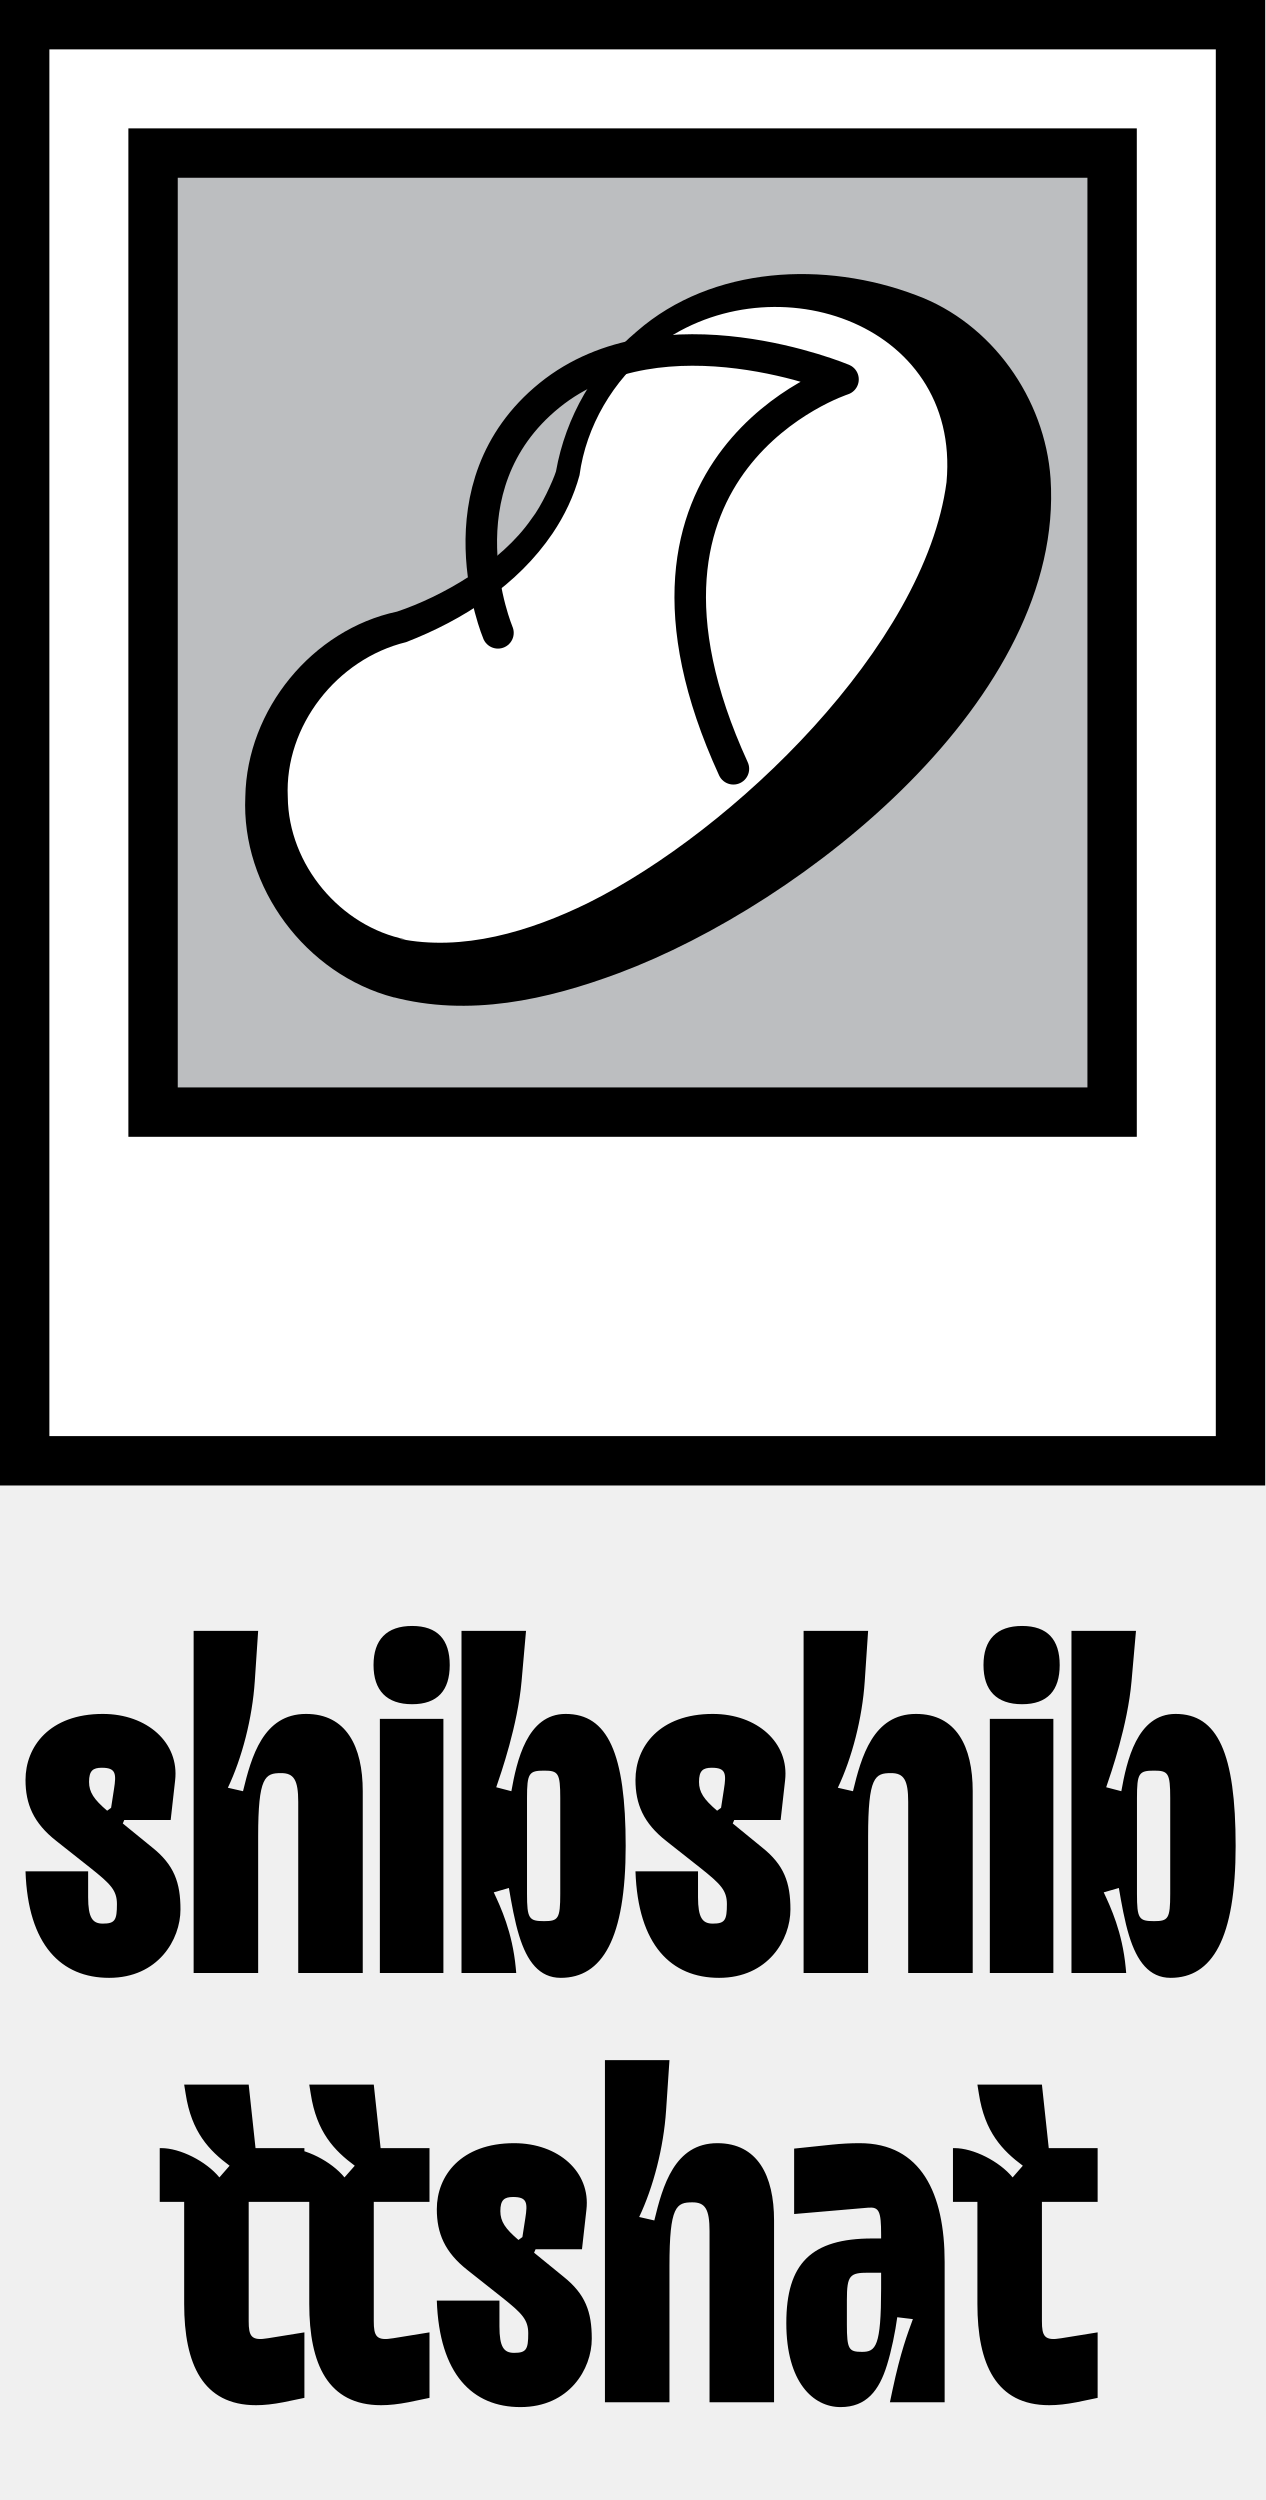
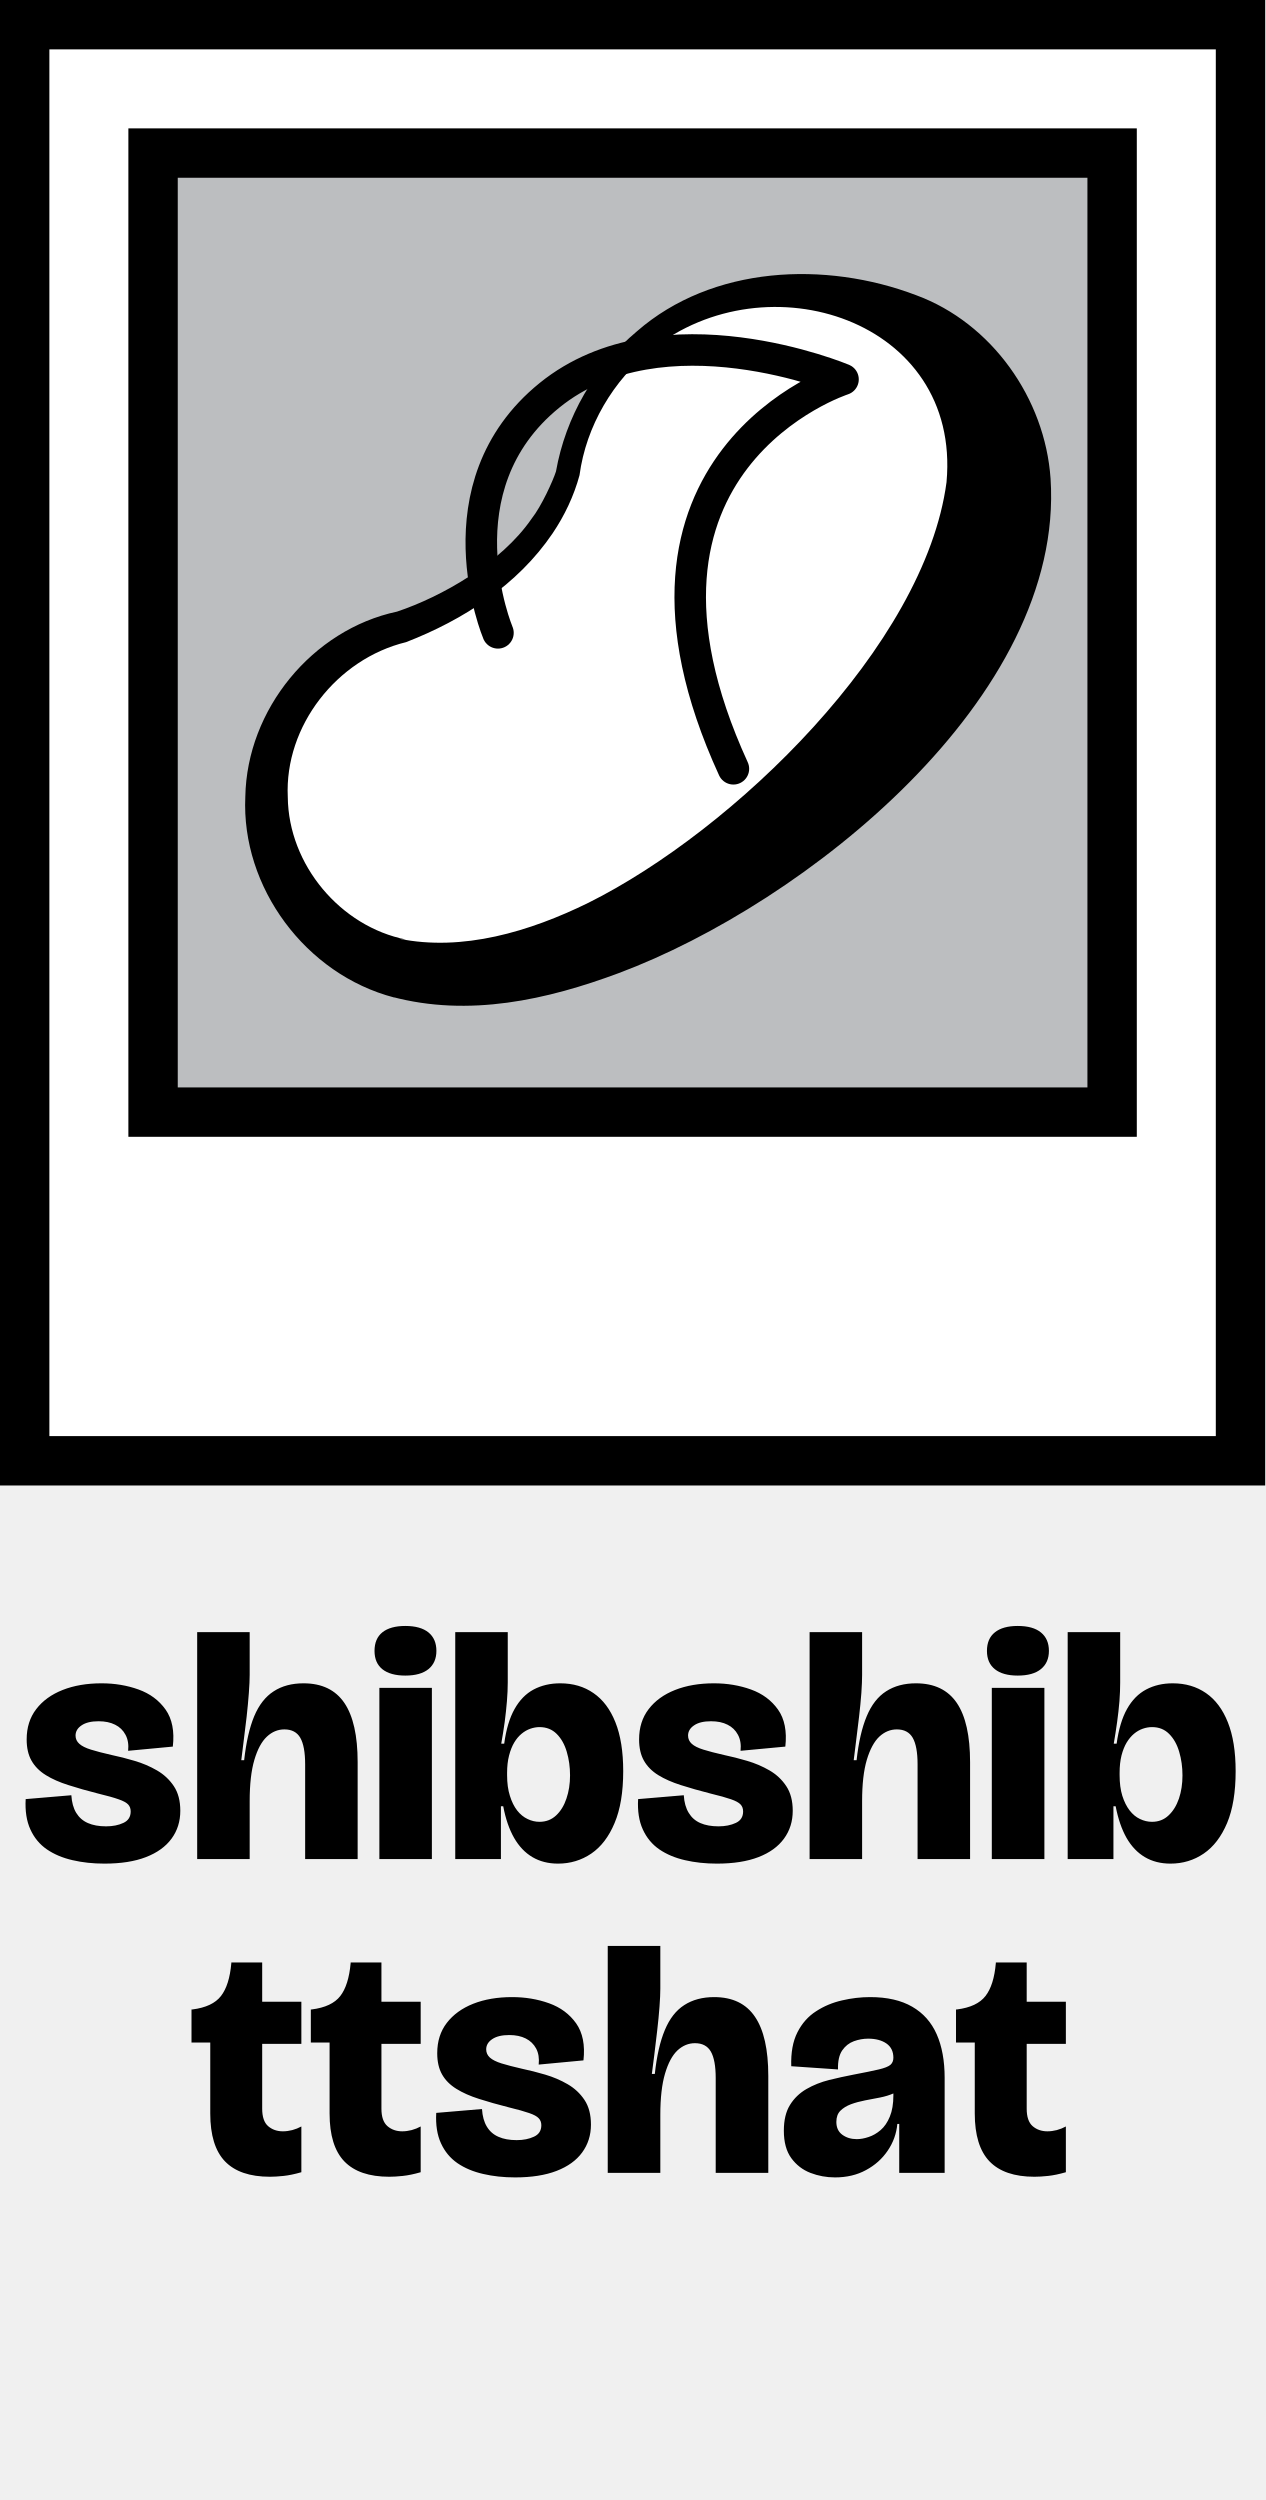
<svg xmlns="http://www.w3.org/2000/svg" id="Layer_2" data-name="Layer 2" viewBox="0 0 153.74 303.79">
  <defs>
    <style>
      .cls-1 {
        fill: none;
        stroke: #000;
        stroke-linecap: round;
        stroke-linejoin: round;
        stroke-width: 3.83px;
      }

      .cls-2 {
        fill: #bcbec0;
      }

      .cls-3 {
        fill: #fff;
      }

      .cls-4 {
      }
    </style>
  </defs>
  <g id="Layer_1-2" data-name="Layer 1">
    <g>
-       <path class="cls-4" d="M12.49 208.27C6.01 208.27 3.1 212.25 3.1 216.29C3.1 219.2 4.05 221.52 6.85 223.71L11.06 227.04C13.44 228.94 14.21 229.71 14.21 231.38C14.21 233.34 13.97 233.75 12.49 233.75C11.24 233.75 10.71 233.04 10.71 230.54V227.4H3.1C3.4 236.36 7.44 240.34 13.26 240.34C19.2 240.34 21.93 235.71 21.93 232.03C21.93 228.76 21.16 226.62 18.49 224.49L14.92 221.58L15.1 221.16H20.74L21.28 216.35C21.81 211.78 17.89 208.27 12.49 208.27ZM13.02 220.03C11.42 218.67 10.82 217.78 10.82 216.53C10.82 215.16 11.3 214.81 12.37 214.81C14.09 214.81 14.15 215.52 13.85 217.42L13.5 219.68ZM29.53 217.66 27.69 217.24C29.41 213.62 30.66 208.81 30.96 204.29L31.37 198.18H23.53V239.75H31.37V223.18C31.37 215.88 32.2 215.46 34.16 215.46C35.71 215.46 36.24 216.29 36.24 218.96V239.75H44.08V217.66C44.08 212.19 42.06 208.27 37.19 208.27C31.97 208.27 30.54 213.5 29.53 217.66ZM50.08 197.58C46.99 197.58 45.39 199.25 45.39 202.33C45.39 205.42 46.99 207.09 50.08 207.09C53.17 207.09 54.65 205.42 54.65 202.33C54.65 199.25 53.17 197.58 50.08 197.58ZM46.16 208.87V239.75H53.88V208.87ZM62.14 217.66 60.3 217.18C60.89 215.46 62.91 209.64 63.38 204.29L63.92 198.18H56.08V239.75H62.73L62.67 239.1C62.26 234.76 60.83 231.73 60 229.95L61.84 229.42C62.14 231.2 62.55 233.51 63.09 235.24C64.04 238.32 65.52 240.34 68.14 240.34C73.18 240.34 76.03 235.59 76.03 224.31C76.03 213.02 73.84 208.27 68.73 208.27C64.04 208.27 62.79 214.03 62.14 217.66ZM66.12 215.16C67.84 215.16 68.08 215.46 68.08 218.49V230.13C68.08 233.16 67.84 233.45 66.12 233.45C64.28 233.45 64.04 233.16 64.04 230.13V218.49C64.04 215.46 64.28 215.16 66.12 215.16ZM86.61 208.27C80.13 208.27 77.22 212.25 77.22 216.29C77.22 219.2 78.17 221.52 80.96 223.71L85.18 227.04C87.56 228.94 88.33 229.71 88.33 231.38C88.33 233.34 88.09 233.75 86.61 233.75C85.36 233.75 84.82 233.04 84.82 230.54V227.4H77.22C77.52 236.36 81.56 240.34 87.38 240.34C93.32 240.34 96.05 235.71 96.05 232.03C96.05 228.76 95.28 226.62 92.6 224.49L89.04 221.58L89.22 221.16H94.86L95.4 216.35C95.93 211.78 92.01 208.27 86.61 208.27ZM87.14 220.03C85.54 218.67 84.94 217.78 84.94 216.53C84.94 215.16 85.42 214.81 86.49 214.81C88.21 214.81 88.27 215.52 87.97 217.42L87.62 219.68ZM103.65 217.66 101.81 217.24C103.53 213.62 104.78 208.81 105.08 204.29L105.49 198.18H97.65V239.75H105.49V223.18C105.49 215.88 106.32 215.46 108.28 215.46C109.83 215.46 110.36 216.29 110.36 218.96V239.75H118.2V217.66C118.2 212.19 116.18 208.27 111.31 208.27C106.09 208.27 104.66 213.5 103.65 217.66ZM124.2 197.58C121.11 197.58 119.51 199.25 119.51 202.33C119.51 205.42 121.11 207.09 124.2 207.09C127.29 207.09 128.77 205.42 128.77 202.33C128.77 199.25 127.29 197.58 124.2 197.58ZM120.28 208.87V239.75H128V208.87ZM136.26 217.66 134.42 217.18C135.01 215.46 137.03 209.64 137.5 204.29L138.04 198.18H130.2V239.75H136.85L136.79 239.1C136.38 234.76 134.95 231.73 134.12 229.95L135.96 229.42C136.26 231.2 136.67 233.51 137.21 235.24C138.16 238.32 139.64 240.34 142.25 240.34C147.3 240.34 150.15 235.59 150.15 224.31C150.15 213.02 147.96 208.27 142.85 208.27C138.16 208.27 136.91 214.03 136.26 217.66ZM140.24 215.16C141.96 215.16 142.2 215.46 142.2 218.49V230.13C142.2 233.16 141.96 233.45 140.24 233.45C138.39 233.45 138.16 233.16 138.16 230.13V218.49C138.16 215.46 138.39 215.16 140.24 215.16Z" />
-       <path class="cls-4" d="M22.56 254.43C23.27 259.07 25.41 261.32 27.9 263.17L26.66 264.59C25.05 262.63 21.9 261.03 19.59 261.03H19.41V267.56H22.38V279.97C22.38 287.28 24.64 292.27 31.11 292.27C32.12 292.27 33.19 292.15 34.44 291.91L36.99 291.38V283.42L32.59 284.13C30.52 284.49 30.22 283.89 30.22 282.05V267.56H36.99V261.03H31.05L30.22 253.31H22.38ZM37.76 254.43C38.47 259.07 40.61 261.32 43.11 263.17L41.86 264.59C40.26 262.63 37.11 261.03 34.79 261.03H34.61V267.56H37.58V279.97C37.58 287.28 39.84 292.27 46.31 292.27C47.32 292.27 48.39 292.15 49.64 291.91L52.19 291.38V283.42L47.8 284.13C45.72 284.49 45.42 283.89 45.42 282.05V267.56H52.19V261.03H46.25L45.42 253.31H37.58ZM62.47 260.43C55.99 260.43 53.08 264.41 53.08 268.45C53.08 271.36 54.03 273.68 56.83 275.87L61.04 279.2C63.42 281.1 64.19 281.87 64.19 283.54C64.19 285.5 63.95 285.91 62.47 285.91C61.22 285.91 60.69 285.2 60.69 282.7V279.56H53.08C53.38 288.52 57.42 292.5 63.24 292.5C69.18 292.5 71.91 287.87 71.91 284.19C71.91 280.92 71.14 278.78 68.47 276.65L64.9 273.74L65.08 273.32H70.72L71.26 268.51C71.79 263.94 67.87 260.43 62.47 260.43ZM63 272.19C61.4 270.83 60.8 269.94 60.8 268.69C60.8 267.32 61.28 266.97 62.35 266.97C64.07 266.97 64.13 267.68 63.83 269.58L63.48 271.84ZM79.51 269.82 77.67 269.4C79.39 265.78 80.64 260.97 80.94 256.45L81.35 250.34H73.51V291.91H81.35V275.34C81.35 268.04 82.19 267.62 84.15 267.62C85.69 267.62 86.22 268.45 86.22 271.12V291.91H94.06V269.82C94.06 264.35 92.04 260.43 87.17 260.43C81.95 260.43 80.52 265.66 79.51 269.82ZM107.78 287.4C108.32 285.67 108.79 283.36 109.03 281.58L110.93 281.81C110.28 283.6 109.45 285.73 108.44 290.48L108.14 291.91H114.79V274.87C114.79 266.55 111.94 260.43 104.46 260.43C103.33 260.43 102.26 260.49 101.07 260.61L96.5 261.09V269.04L105.47 268.27C106.83 268.15 107.07 268.69 107.07 271.54V272.01H106C98.58 272.01 95.55 275.04 95.55 282.29C95.55 289.48 98.81 292.5 102.14 292.5C105.29 292.5 106.83 290.48 107.78 287.4ZM107.07 276.17V278.07C107.07 285.14 106.42 285.79 104.75 285.79C103.15 285.79 102.91 285.5 102.91 282.47V279.5C102.91 276.47 103.27 276.17 105.53 276.17ZM118.95 254.43C119.66 259.07 121.8 261.32 124.29 263.17L123.05 264.59C121.44 262.63 118.29 261.03 115.98 261.03H115.8V267.56H118.77V279.97C118.77 287.28 121.03 292.27 127.5 292.27C128.51 292.27 129.58 292.15 130.83 291.91L133.38 291.38V283.42L128.98 284.13C126.91 284.49 126.61 283.89 126.61 282.05V267.56H133.38V261.03H127.44L126.61 253.31H118.77Z" />
      <g>
        <g>
          <rect class="cls-3" x="3" y="3" width="147.74" height="174.51" />
          <path d="M147.74,6v168.51H6V6h141.74ZM153.74,0H0v180.51h153.74V0h0Z" />
        </g>
        <g>
          <rect class="cls-2" x="18.6" y="18.6" width="116.54" height="116.54" />
          <path d="M132.14,21.6v110.54H21.6V21.6h110.54ZM138.14,15.6H15.6v122.54h122.54V15.6h0Z" />
        </g>
        <g>
          <g>
            <path class="cls-3" d="M121.34,58.36c.85,26.71-46.59,65.86-72.88,59.28h0c-9.24-2.37-16.07-10.74-16.07-20.69s6.95-18.46,16.32-20.75c5.29-1.91,16.84-7.3,20.29-18.68,2.02-12.56,12.94-22.15,26.11-22.15,14.61,0,25.77,8.44,26.24,23Z" />
            <path d="M127.66,58.16c1.76,26.63-29.94,51.66-52.45,60.08-8.71,3.25-18.23,5.39-27.61,2.88,0,0,.87.11.87.11,0,0-.57-.02-.58-.02-10.76-2.81-18.59-13.4-18.08-24.4.19-10.59,8.14-20.3,18.44-22.49,5.38-1.8,12.63-5.88,16.35-11.29,1.21-1.53,2.6-4.62,2.96-5.74,1.17-6.62,4.7-12.74,9.85-17.04,9.14-7.96,22.86-8.59,33.94-4.37,9.16,3.38,15.64,12.55,16.31,22.28h0ZM115.02,58.56c1.77-19.73-21.87-27.21-35.8-16.09-4.71,3.74-8,9.31-8.8,15.28-.68,2.51-1.82,4.91-3.27,7.06-4.24,6.27-10.87,10.53-17.8,13.22-8.41,2.04-14.79,10.19-14.38,18.82.08,8.25,6.42,15.75,14.37,17.32,0,0-.89-.11-.89-.11,7.75,1.6,15.94-.86,23.06-4.36,17.56-8.75,40.87-31.19,43.51-51.12h0Z" />
          </g>
          <path class="cls-1" d="M60.51,76.9s-7.47-17.74,6.27-28.87c13.75-11.13,35.66-1.93,35.66-1.93,0,0-30.5,9.85-13.32,47.32" />
        </g>
      </g>
    </g>
  </g>
+   <path class="cls-4" d="M12.69 226.46Q10.6 226.46 8.81 226.04Q7.02 225.63 5.7 224.73Q4.38 223.82 3.69 222.3Q3 220.79 3.12 218.62L8.67 218.15Q8.75 219.45 9.26 220.29Q9.78 221.14 10.68 221.53Q11.59 221.93 12.89 221.93Q14.11 221.93 15 221.51Q15.88 221.1 15.88 220.12Q15.88 219.6 15.57 219.27Q15.25 218.93 14.4 218.64Q13.56 218.34 11.94 217.95Q9.93 217.44 8.32 216.92Q6.7 216.41 5.56 215.7Q4.42 214.99 3.83 213.95Q3.24 212.91 3.24 211.37Q3.24 209.2 4.4 207.69Q5.56 206.17 7.61 205.36Q9.66 204.55 12.34 204.55Q14.74 204.55 16.83 205.3Q18.92 206.05 20.12 207.74Q21.32 209.44 21 212.24L15.57 212.75Q15.69 211.61 15.25 210.8Q14.82 209.99 13.99 209.58Q13.16 209.16 11.98 209.16Q10.64 209.16 9.91 209.66Q9.18 210.15 9.18 210.9Q9.18 211.49 9.64 211.9Q10.09 212.31 11.06 212.61Q12.02 212.91 13.56 213.26Q14.9 213.54 16.35 213.97Q17.81 214.4 19.07 215.13Q20.33 215.86 21.12 217.04Q21.91 218.22 21.91 220.04Q21.91 221.97 20.85 223.42Q19.78 224.88 17.73 225.67Q15.69 226.46 12.69 226.46Z M23.96 225.91V214.92V198.33H30.34V203.53Q30.34 204.36 30.24 205.72Q30.14 207.07 29.97 208.61Q29.79 210.15 29.61 211.55Q29.44 212.95 29.32 213.89H29.67Q30.03 210.62 30.89 208.55Q31.76 206.48 33.26 205.52Q34.75 204.55 36.88 204.55Q40.23 204.55 41.85 206.94Q43.46 209.32 43.46 214.13V225.91H37.08V214.4Q37.08 212.2 36.49 211.17Q35.9 210.15 34.56 210.15Q33.37 210.15 32.43 211.03Q31.48 211.92 30.91 213.85Q30.34 215.78 30.34 218.85V225.91Z M46.1 225.91V205.1H52.48V225.91ZM49.25 203.61Q47.44 203.61 46.47 202.84Q45.51 202.07 45.51 200.61Q45.51 199.12 46.47 198.35Q47.44 197.58 49.25 197.58Q51.1 197.58 52.07 198.37Q53.03 199.16 53.03 200.61Q53.03 202.03 52.07 202.82Q51.1 203.61 49.25 203.61Z M67.81 226.46Q66.04 226.46 64.7 225.67Q63.36 224.88 62.47 223.33Q61.58 221.77 61.15 219.49H60.87V225.91H55.32V218.58V198.33H61.7V204.44Q61.7 205.5 61.6 206.72Q61.5 207.94 61.33 209.24Q61.15 210.54 60.91 211.88H61.27Q61.62 209.28 62.53 207.67Q63.44 206.05 64.85 205.3Q66.27 204.55 68.08 204.55Q70.41 204.55 72.12 205.74Q73.84 206.92 74.78 209.28Q75.73 211.65 75.73 215.23Q75.73 219.05 74.68 221.53Q73.64 224.02 71.85 225.24Q70.05 226.46 67.81 226.46ZM65.56 221.38Q66.74 221.38 67.57 220.61Q68.4 219.84 68.83 218.56Q69.27 217.28 69.27 215.74Q69.27 214.21 68.87 212.87Q68.48 211.53 67.65 210.7Q66.82 209.87 65.56 209.87Q65.01 209.87 64.44 210.07Q63.87 210.27 63.38 210.68Q62.88 211.09 62.49 211.74Q62.1 212.39 61.86 213.32Q61.62 214.25 61.62 215.43V215.7Q61.62 217.16 61.96 218.22Q62.29 219.29 62.84 220Q63.4 220.71 64.11 221.04Q64.81 221.38 65.56 221.38Z M87.11 226.46Q85.03 226.46 83.23 226.04Q81.44 225.63 80.12 224.73Q78.8 223.82 78.11 222.3Q77.42 220.79 77.54 218.62L83.09 218.15Q83.17 219.45 83.69 220.29Q84.2 221.14 85.1 221.53Q86.01 221.93 87.31 221.93Q88.53 221.93 89.42 221.51Q90.3 221.1 90.3 220.12Q90.3 219.6 89.99 219.27Q89.67 218.93 88.83 218.64Q87.98 218.34 86.36 217.95Q84.36 217.44 82.74 216.92Q81.13 216.41 79.98 215.7Q78.84 214.99 78.25 213.95Q77.66 212.91 77.66 211.37Q77.66 209.2 78.82 207.69Q79.98 206.17 82.03 205.36Q84.08 204.55 86.76 204.55Q89.16 204.55 91.25 205.3Q93.34 206.05 94.54 207.74Q95.74 209.44 95.43 212.24L89.99 212.75Q90.11 211.61 89.67 210.8Q89.24 209.99 88.41 209.58Q87.59 209.16 86.4 209.16Q85.06 209.16 84.34 209.66Q83.61 210.15 83.61 210.9Q83.61 211.49 84.06 211.9Q84.51 212.31 85.48 212.61Q86.44 212.91 87.98 213.26Q89.32 213.54 90.78 213.97Q92.24 214.4 93.5 215.13Q94.76 215.86 95.54 217.04Q96.33 218.22 96.33 220.04Q96.33 221.97 95.27 223.42Q94.21 224.88 92.16 225.67Q90.11 226.46 87.11 226.46Z M98.38 225.91V214.92V198.33H104.76V203.53Q104.76 204.36 104.67 205.72Q104.57 207.07 104.39 208.61Q104.21 210.15 104.03 211.55Q103.86 212.95 103.74 213.89H104.09Q104.45 210.62 105.32 208.55Q106.18 206.48 107.68 205.52Q109.18 204.55 111.3 204.55Q114.65 204.55 116.27 206.94Q117.88 209.32 117.88 214.13V225.91H111.5V214.4Q111.5 212.2 110.91 211.17Q110.32 210.15 108.98 210.15Q107.8 210.15 106.85 211.03Q105.91 211.92 105.33 213.85Q104.76 215.78 104.76 218.85V225.91Z M120.52 225.91V205.1H126.91V225.91ZM123.67 203.61Q121.86 203.61 120.9 202.84Q119.93 202.07 119.93 200.61Q119.93 199.12 120.9 198.35Q121.86 197.58 123.67 197.58Q125.53 197.58 126.49 198.37Q127.46 199.16 127.46 200.61Q127.46 202.03 126.49 202.82Q125.53 203.61 123.67 203.61Z M142.23 226.46Q140.46 226.46 139.12 225.67Q137.78 224.88 136.89 223.33Q136.01 221.77 135.57 219.49H135.3V225.91H129.74V218.58V198.33H136.12V204.44Q136.12 205.5 136.03 206.72Q135.93 207.94 135.75 209.24Q135.57 210.54 135.34 211.88H135.69Q136.05 209.28 136.95 207.67Q137.86 206.05 139.28 205.3Q140.69 204.55 142.51 204.55Q144.83 204.55 146.55 205.74Q148.26 206.92 149.2 209.28Q150.15 211.65 150.15 215.23Q150.15 219.05 149.11 221.53Q148.06 224.02 146.27 225.24Q144.48 226.46 142.23 226.46ZM139.99 221.38Q141.17 221.38 141.99 220.61Q142.82 219.84 143.26 218.56Q143.69 217.28 143.69 215.74Q143.69 214.21 143.29 212.87Q142.9 211.53 142.07 210.7Q141.25 209.87 139.99 209.87Q139.43 209.87 138.86 210.07Q138.29 210.27 137.8 210.68Q137.31 211.09 136.91 211.74Q136.52 212.39 136.28 213.32Q136.05 214.25 136.05 215.43V215.7Q136.05 217.16 136.38 218.22Q136.72 219.29 137.27 220Q137.82 220.71 138.53 221.04Q139.24 221.38 139.99 221.38Z M32.8 264.51Q29.14 264.51 27.34 262.64Q25.55 260.77 25.55 256.83V248.2H23.27V244.18H23.39Q25.83 243.87 26.85 242.55Q27.88 241.23 28.11 238.55V238.47H31.86V243.24H36.62V248.36H31.86V256.24Q31.86 257.73 32.58 258.36Q33.31 258.99 34.38 258.99Q34.93 258.99 35.52 258.84Q36.11 258.68 36.62 258.4V263.96Q35.4 264.31 34.46 264.41Q33.51 264.51 32.8 264.51Z M47.3 264.51Q43.64 264.51 41.84 262.64Q40.05 260.77 40.05 256.83V248.2H37.77V244.18H37.88Q40.33 243.87 41.35 242.55Q42.37 241.23 42.61 238.55V238.47H46.35V243.24H51.12V248.36H46.35V256.24Q46.35 257.73 47.08 258.36Q47.81 258.99 48.88 258.99Q49.43 258.99 50.02 258.84Q50.61 258.68 51.12 258.4V263.96Q49.9 264.31 48.95 264.41Q48.01 264.51 47.3 264.51Z M62.59 264.59Q60.5 264.59 58.71 264.17Q56.91 263.76 55.59 262.86Q54.27 261.95 53.58 260.43Q52.89 258.92 53.01 256.75L58.57 256.28Q58.65 257.58 59.16 258.42Q59.67 259.27 60.58 259.66Q61.48 260.06 62.78 260.06Q64 260.06 64.89 259.64Q65.78 259.23 65.78 258.25Q65.78 257.73 65.46 257.4Q65.15 257.06 64.3 256.77Q63.45 256.47 61.84 256.08Q59.83 255.57 58.21 255.05Q56.6 254.54 55.46 253.83Q54.31 253.12 53.72 252.08Q53.13 251.04 53.13 249.5Q53.13 247.33 54.29 245.82Q55.46 244.3 57.5 243.49Q59.55 242.68 62.23 242.68Q64.63 242.68 66.72 243.43Q68.81 244.18 70.01 245.87Q71.21 247.57 70.9 250.37L65.46 250.88Q65.58 249.74 65.15 248.93Q64.71 248.12 63.89 247.71Q63.06 247.29 61.88 247.29Q60.54 247.29 59.81 247.79Q59.08 248.28 59.08 249.03Q59.08 249.62 59.53 250.03Q59.99 250.44 60.95 250.74Q61.92 251.04 63.45 251.39Q64.79 251.67 66.25 252.1Q67.71 252.53 68.97 253.26Q70.23 253.99 71.02 255.17Q71.81 256.35 71.81 258.17Q71.81 260.1 70.74 261.56Q69.68 263.01 67.63 263.8Q65.58 264.59 62.59 264.59Z M73.85 264.04V253.05V236.46H80.24V241.66Q80.24 242.49 80.14 243.85Q80.04 245.2 79.86 246.74Q79.68 248.28 79.51 249.68Q79.33 251.08 79.21 252.02H79.57Q79.92 248.75 80.79 246.68Q81.65 244.61 83.15 243.65Q84.65 242.68 86.78 242.68Q90.13 242.68 91.74 245.07Q93.36 247.45 93.36 252.26V264.04H86.97V252.53Q86.97 250.33 86.38 249.3Q85.79 248.28 84.45 248.28Q83.27 248.28 82.32 249.16Q81.38 250.05 80.81 251.98Q80.24 253.91 80.24 256.98V264.04Z M101.47 264.59Q99.9 264.59 98.48 264.04Q97.06 263.49 96.15 262.24Q95.25 261 95.25 258.92Q95.25 256.98 96 255.78Q96.74 254.58 98 253.85Q99.27 253.12 100.76 252.75Q102.26 252.38 103.72 252.1Q105.77 251.71 106.79 251.47Q107.81 251.23 108.19 250.92Q108.56 250.6 108.56 250.05Q108.56 248.91 107.72 248.32Q106.87 247.73 105.49 247.73Q104.62 247.73 103.76 248.04Q102.89 248.36 102.34 249.16Q101.79 249.97 101.83 251.47L96.15 251.08Q96.07 248.59 96.9 246.96Q97.73 245.32 99.17 244.4Q100.6 243.47 102.32 243.08Q104.03 242.68 105.73 242.68Q108.84 242.68 110.85 243.85Q112.86 245.01 113.82 247.19Q114.79 249.38 114.79 252.49V256.2Q114.79 257.5 114.79 258.82Q114.79 260.14 114.79 261.44Q114.79 262.74 114.79 264.04H109.27Q109.27 262.62 109.27 261.16Q109.27 259.7 109.27 258.09H109.04Q108.88 259.86 107.87 261.34Q106.87 262.82 105.23 263.7Q103.6 264.59 101.47 264.59ZM104.11 259.94Q104.78 259.94 105.55 259.68Q106.32 259.43 107.01 258.84Q107.7 258.25 108.13 257.2Q108.56 256.16 108.56 254.62V253.68L109.63 253.56Q109.31 254.07 108.58 254.38Q107.85 254.7 106.95 254.88Q106.04 255.05 105.12 255.23Q104.19 255.41 103.4 255.7Q102.61 256 102.12 256.49Q101.63 256.98 101.63 257.85Q101.63 258.88 102.36 259.41Q103.09 259.94 104.11 259.94Z M125.7 264.51Q122.04 264.51 120.24 262.64Q118.45 260.77 118.45 256.83V248.2H116.17V244.18H116.29Q118.73 243.87 119.75 242.55Q120.78 241.23 121.01 238.55V238.47H124.76V243.24H129.52V248.36H124.76V256.24Q124.76 257.73 125.48 258.36Q126.21 258.99 127.28 258.99Q127.83 258.99 128.42 258.84Q129.01 258.68 129.52 258.4V263.96Q128.3 264.31 127.36 264.41Q126.41 264.51 125.7 264.51Z" />
</svg>
